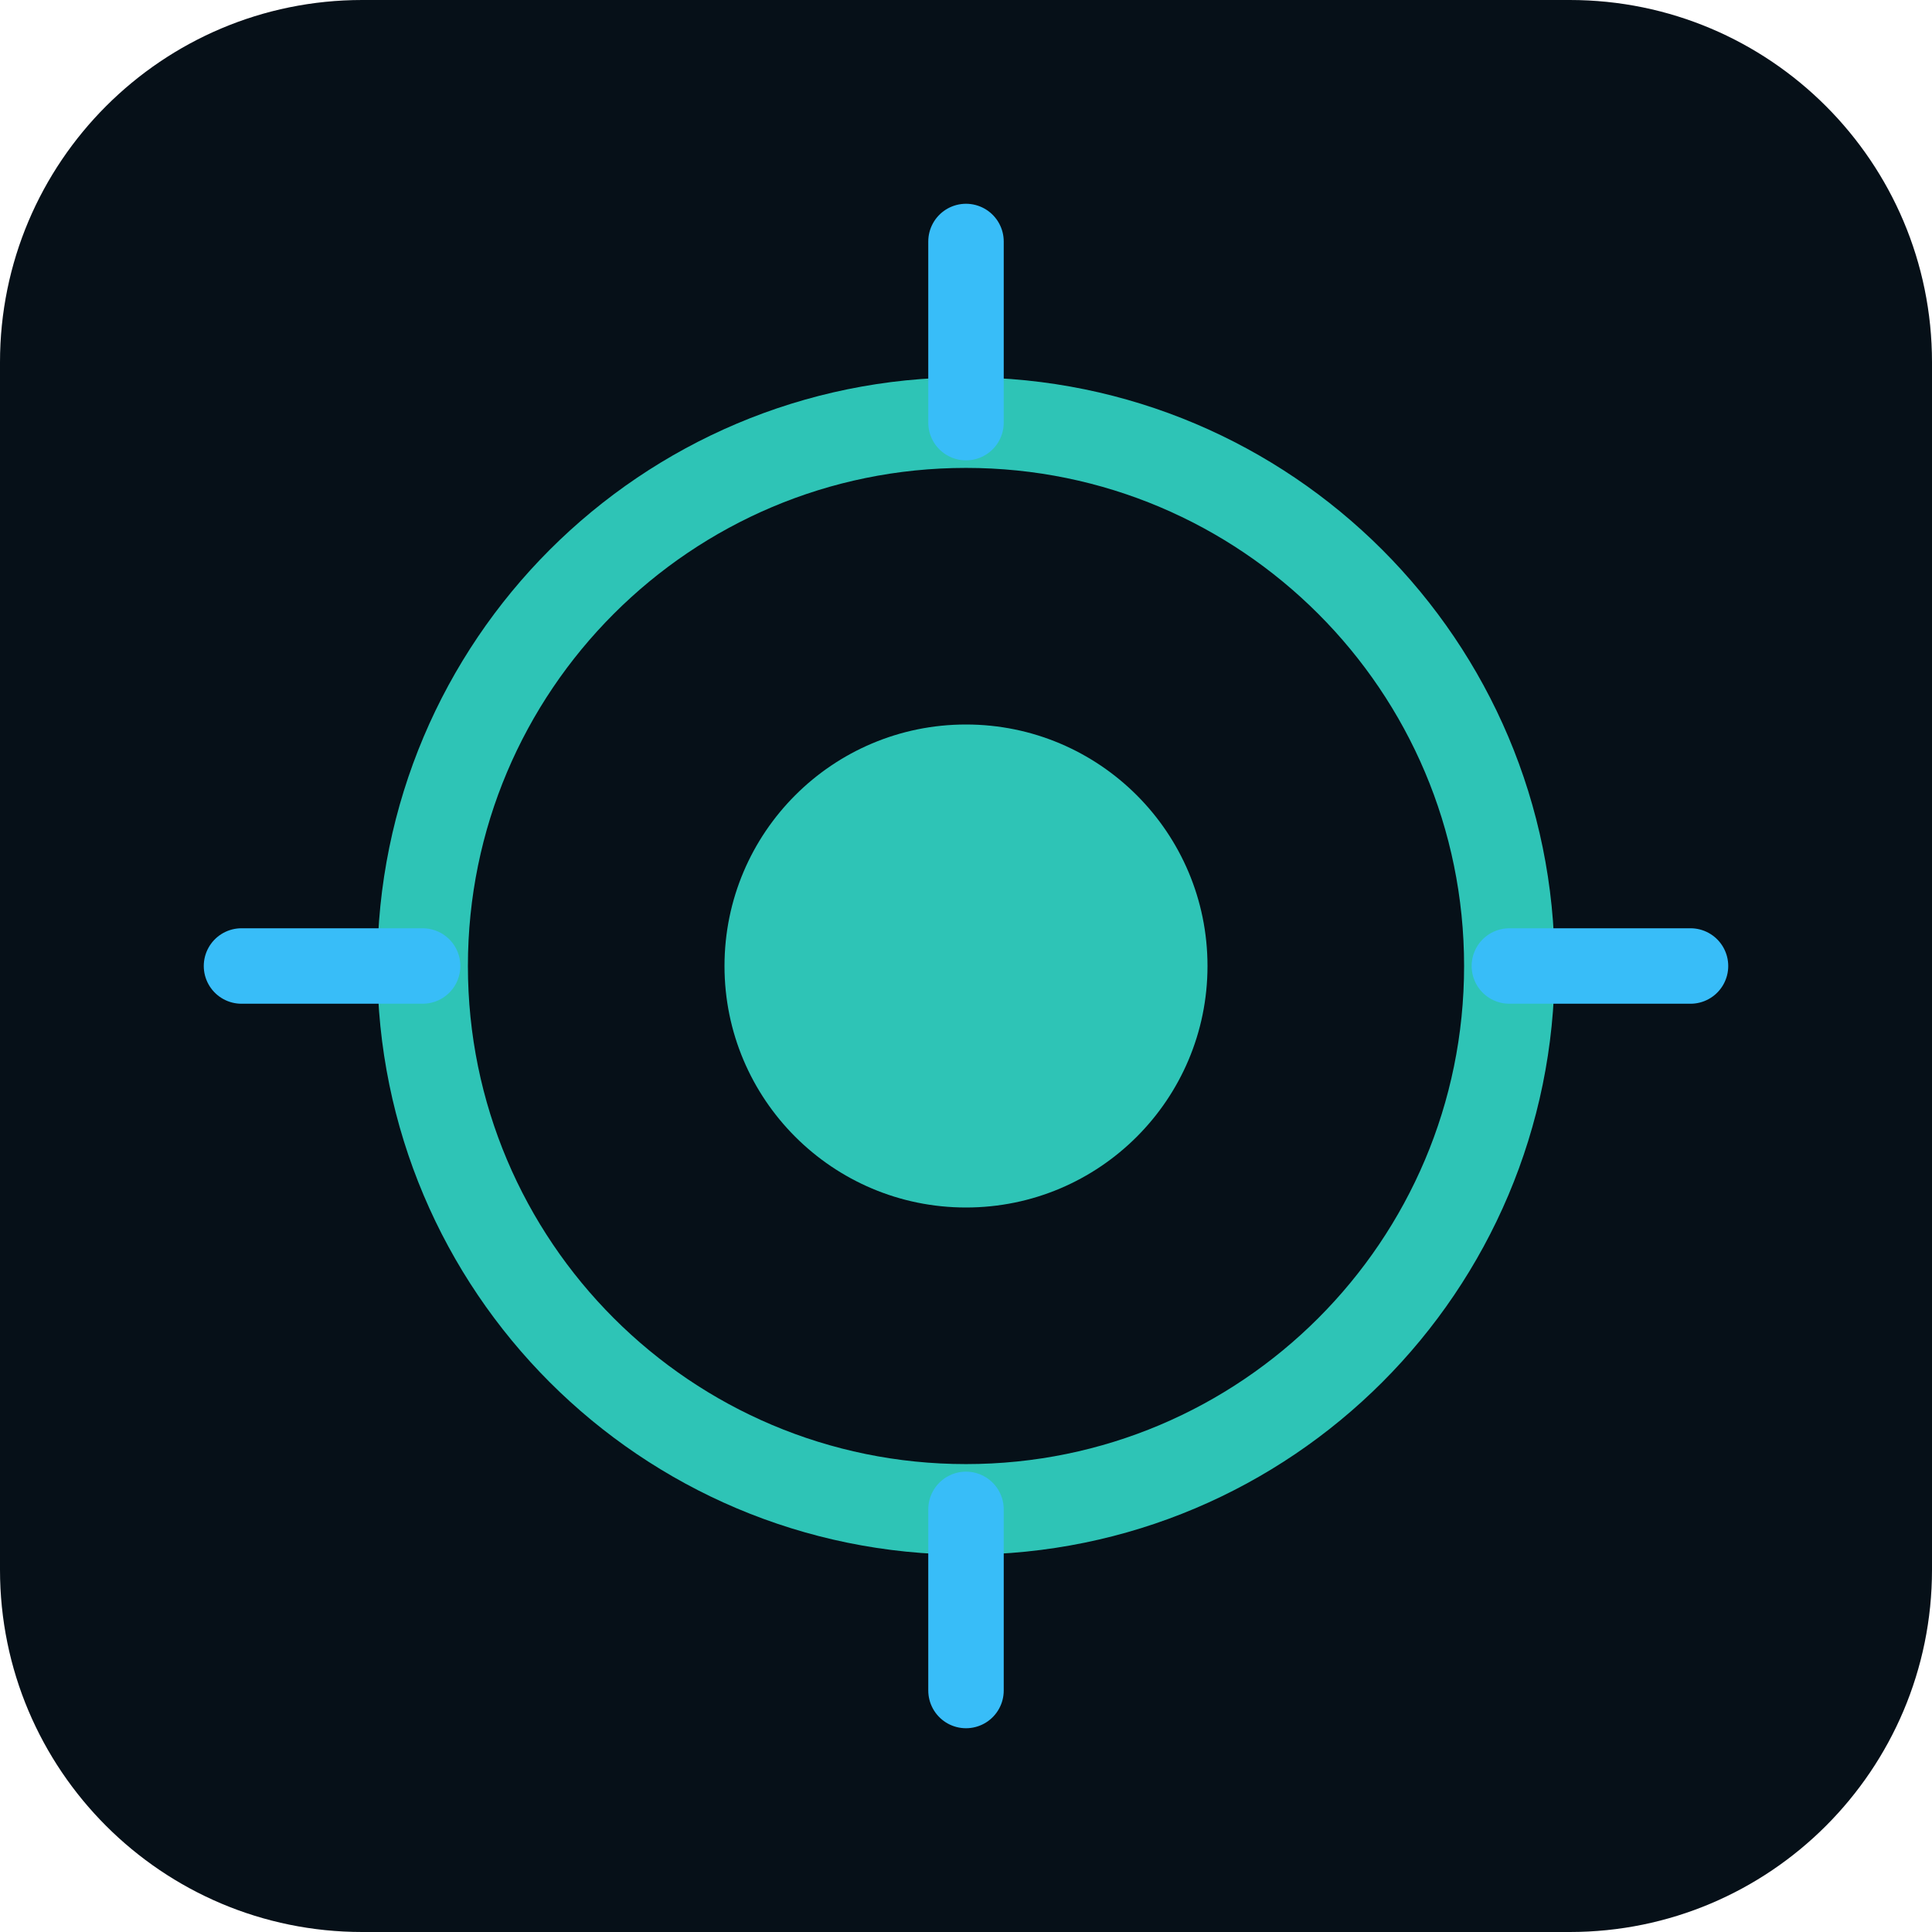
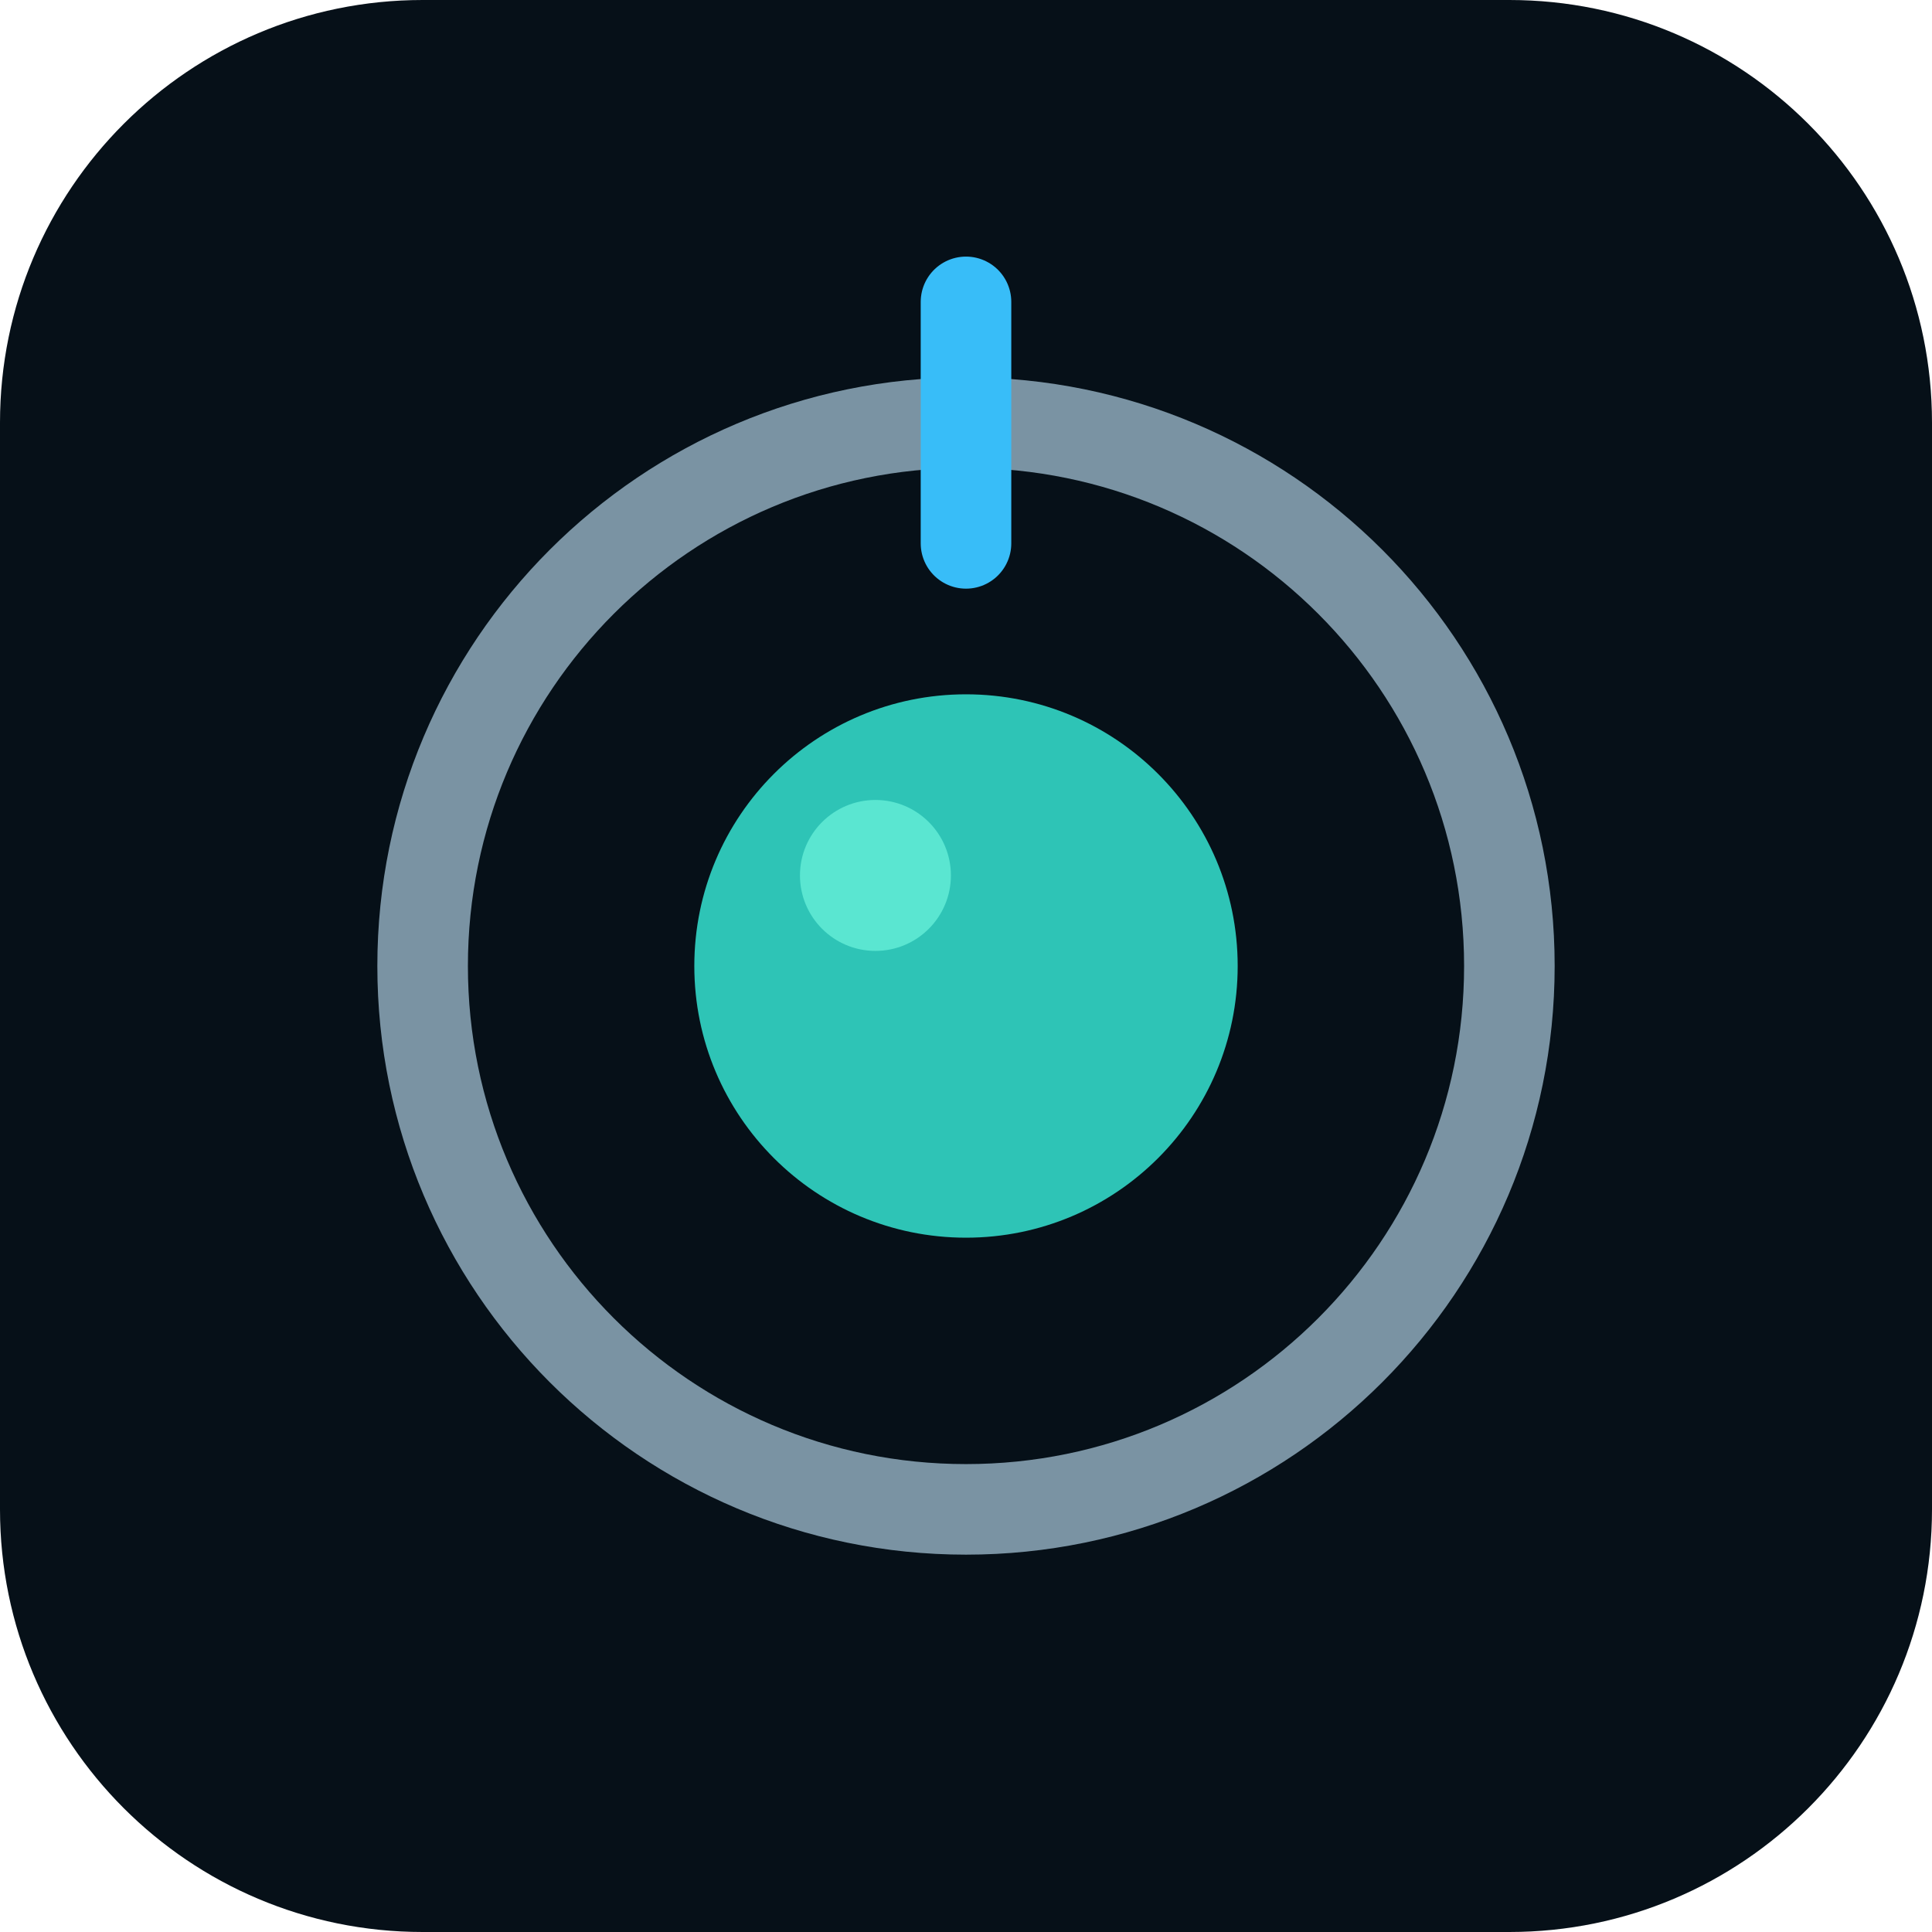
<svg xmlns="http://www.w3.org/2000/svg" viewBox="0 0 64 64" fill="none">
-   <rect width="64" height="64" rx="12" fill="#061018" />
-   <circle cx="32" cy="32" r="18" stroke="#2ec4b6" stroke-width="3" />
-   <circle cx="32" cy="32" r="8" fill="#2ec4b6" />
-   <path d="M32 8v6M32 50v6M8 32h6M50 32h6" stroke="#38bdf8" stroke-width="2.5" stroke-linecap="round" />
+   <rect width="64" height="64" rx="14" fill="#061018" />
+   <circle cx="32" cy="32" r="18" fill="none" stroke="#7a93a3" stroke-width="3" />
+   <circle cx="32" cy="32" r="9" fill="#2ec4b6" />
+   <circle cx="29" cy="29" r="2.5" fill="#5eead4" opacity="0.9" />
+   <path d="M32 10v8" stroke="#38bdf8" stroke-width="3" stroke-linecap="round" />
</svg>
